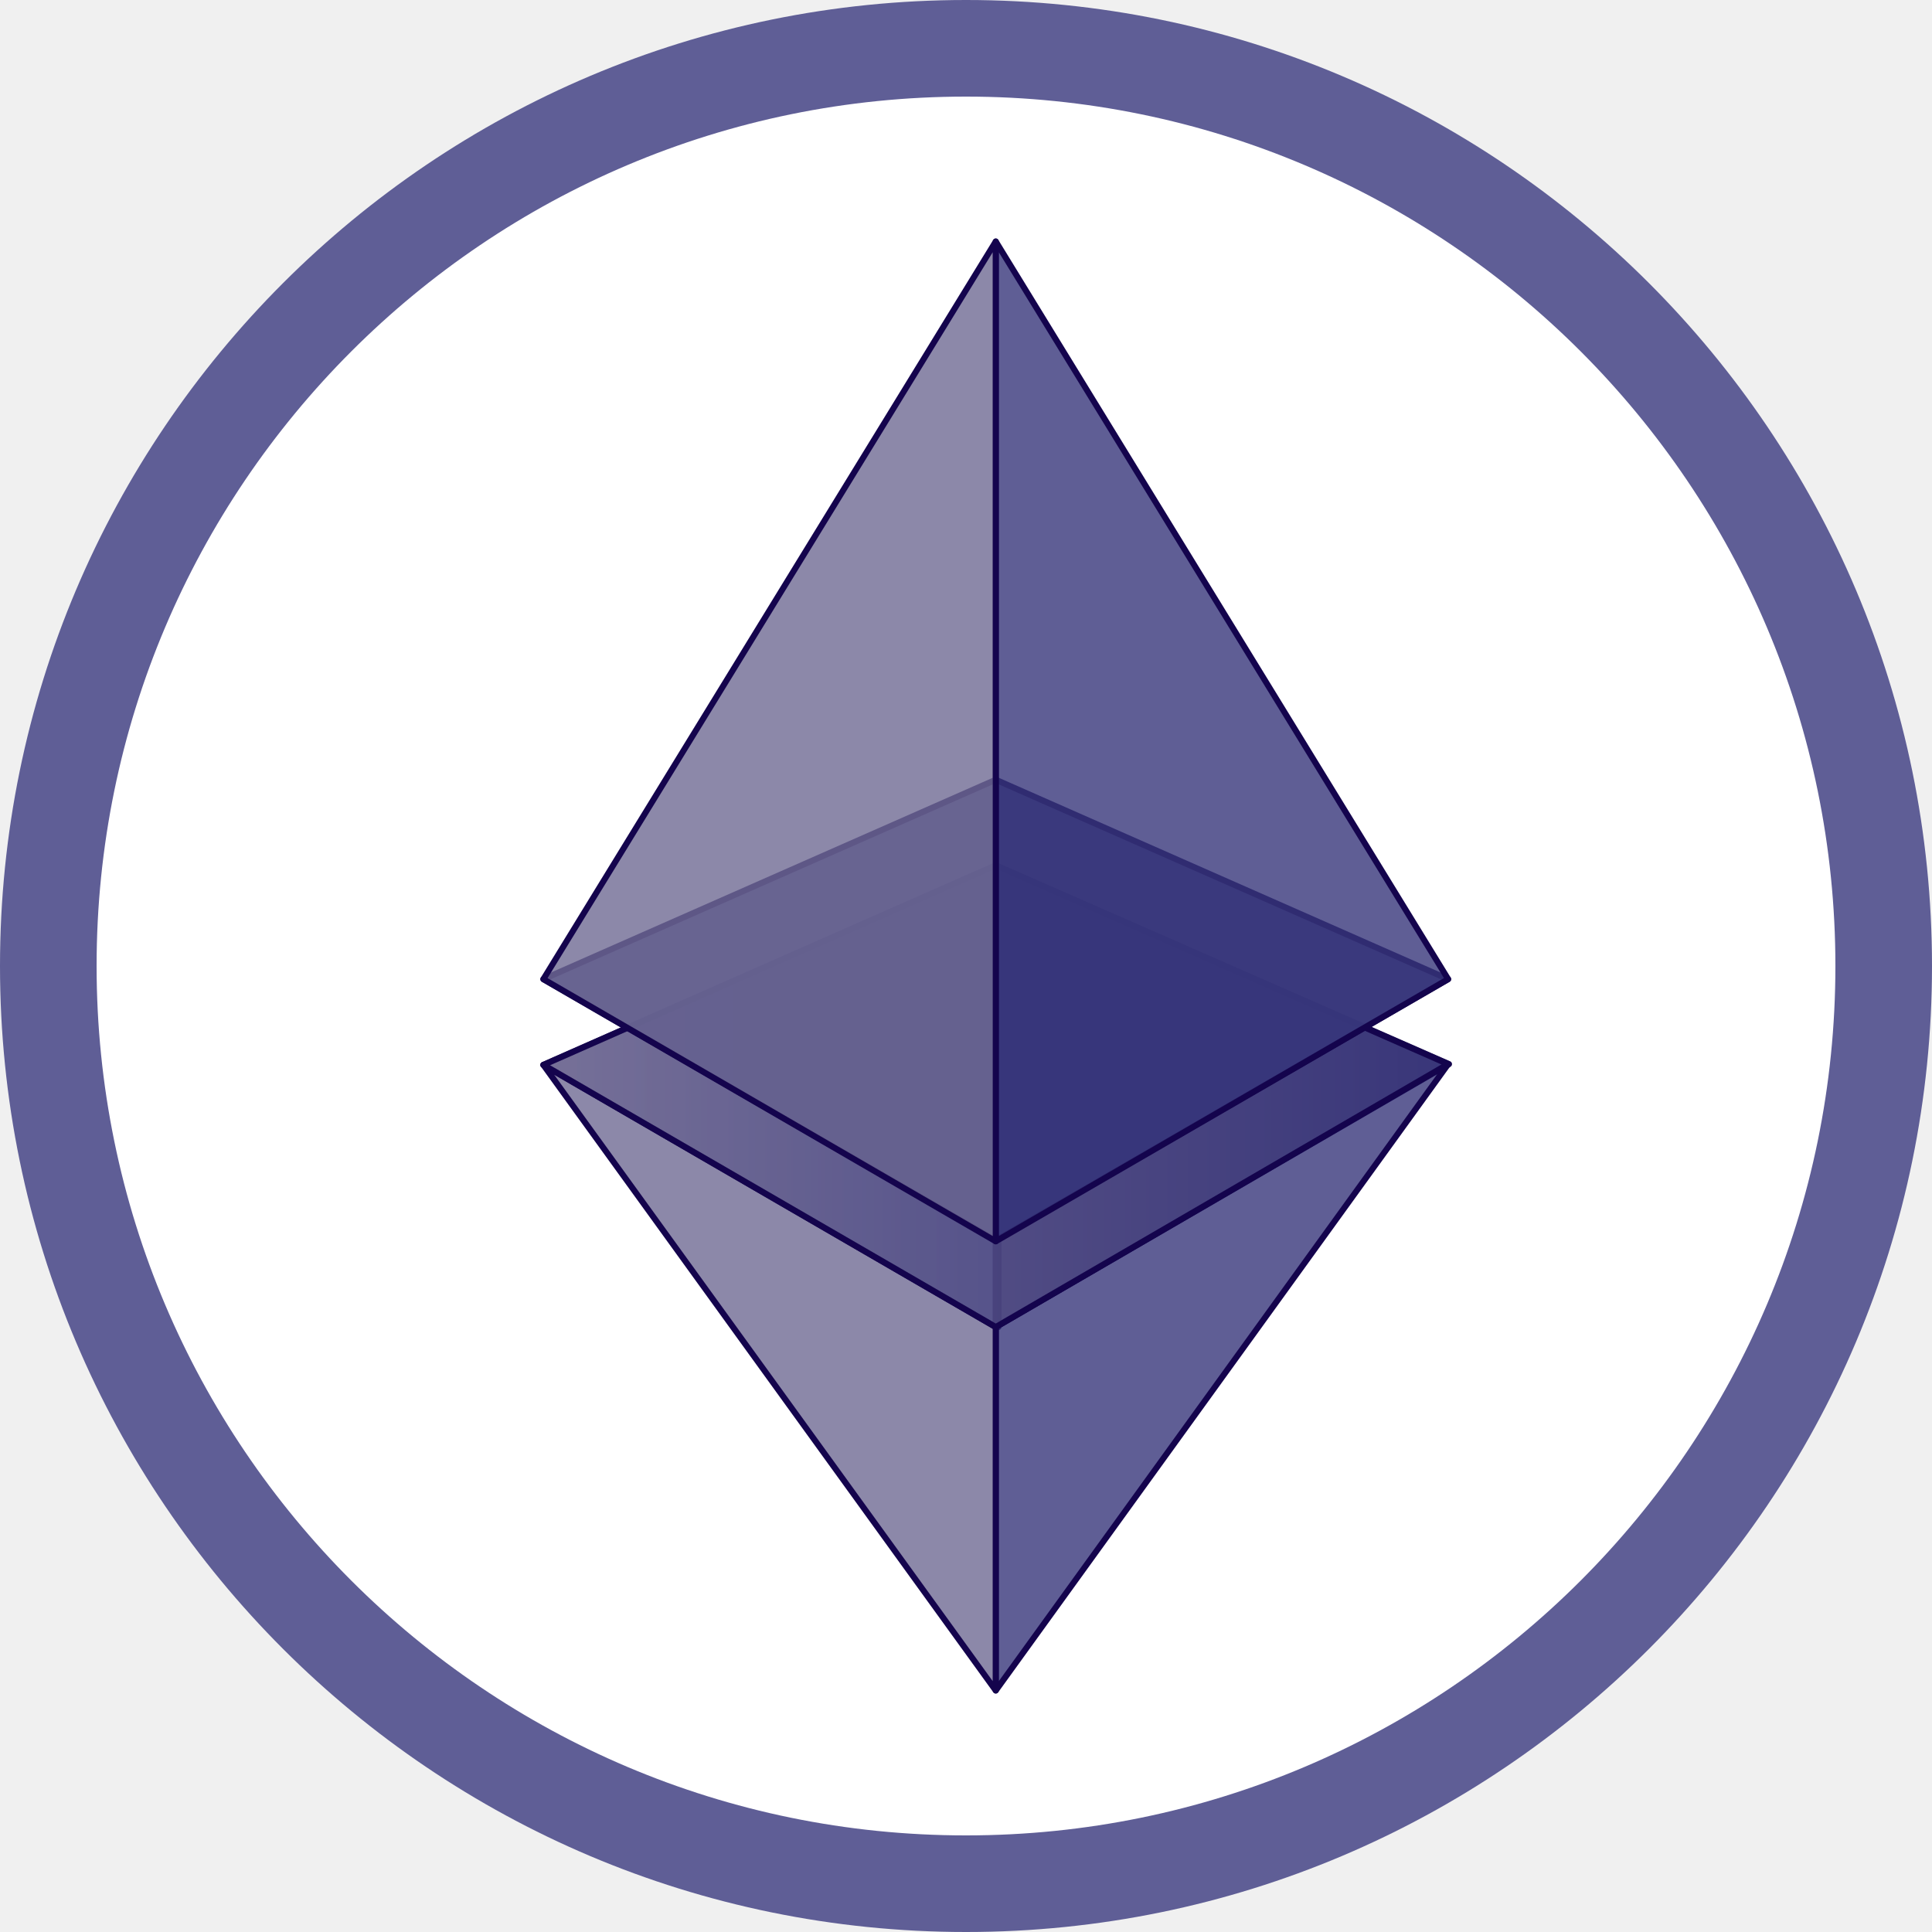
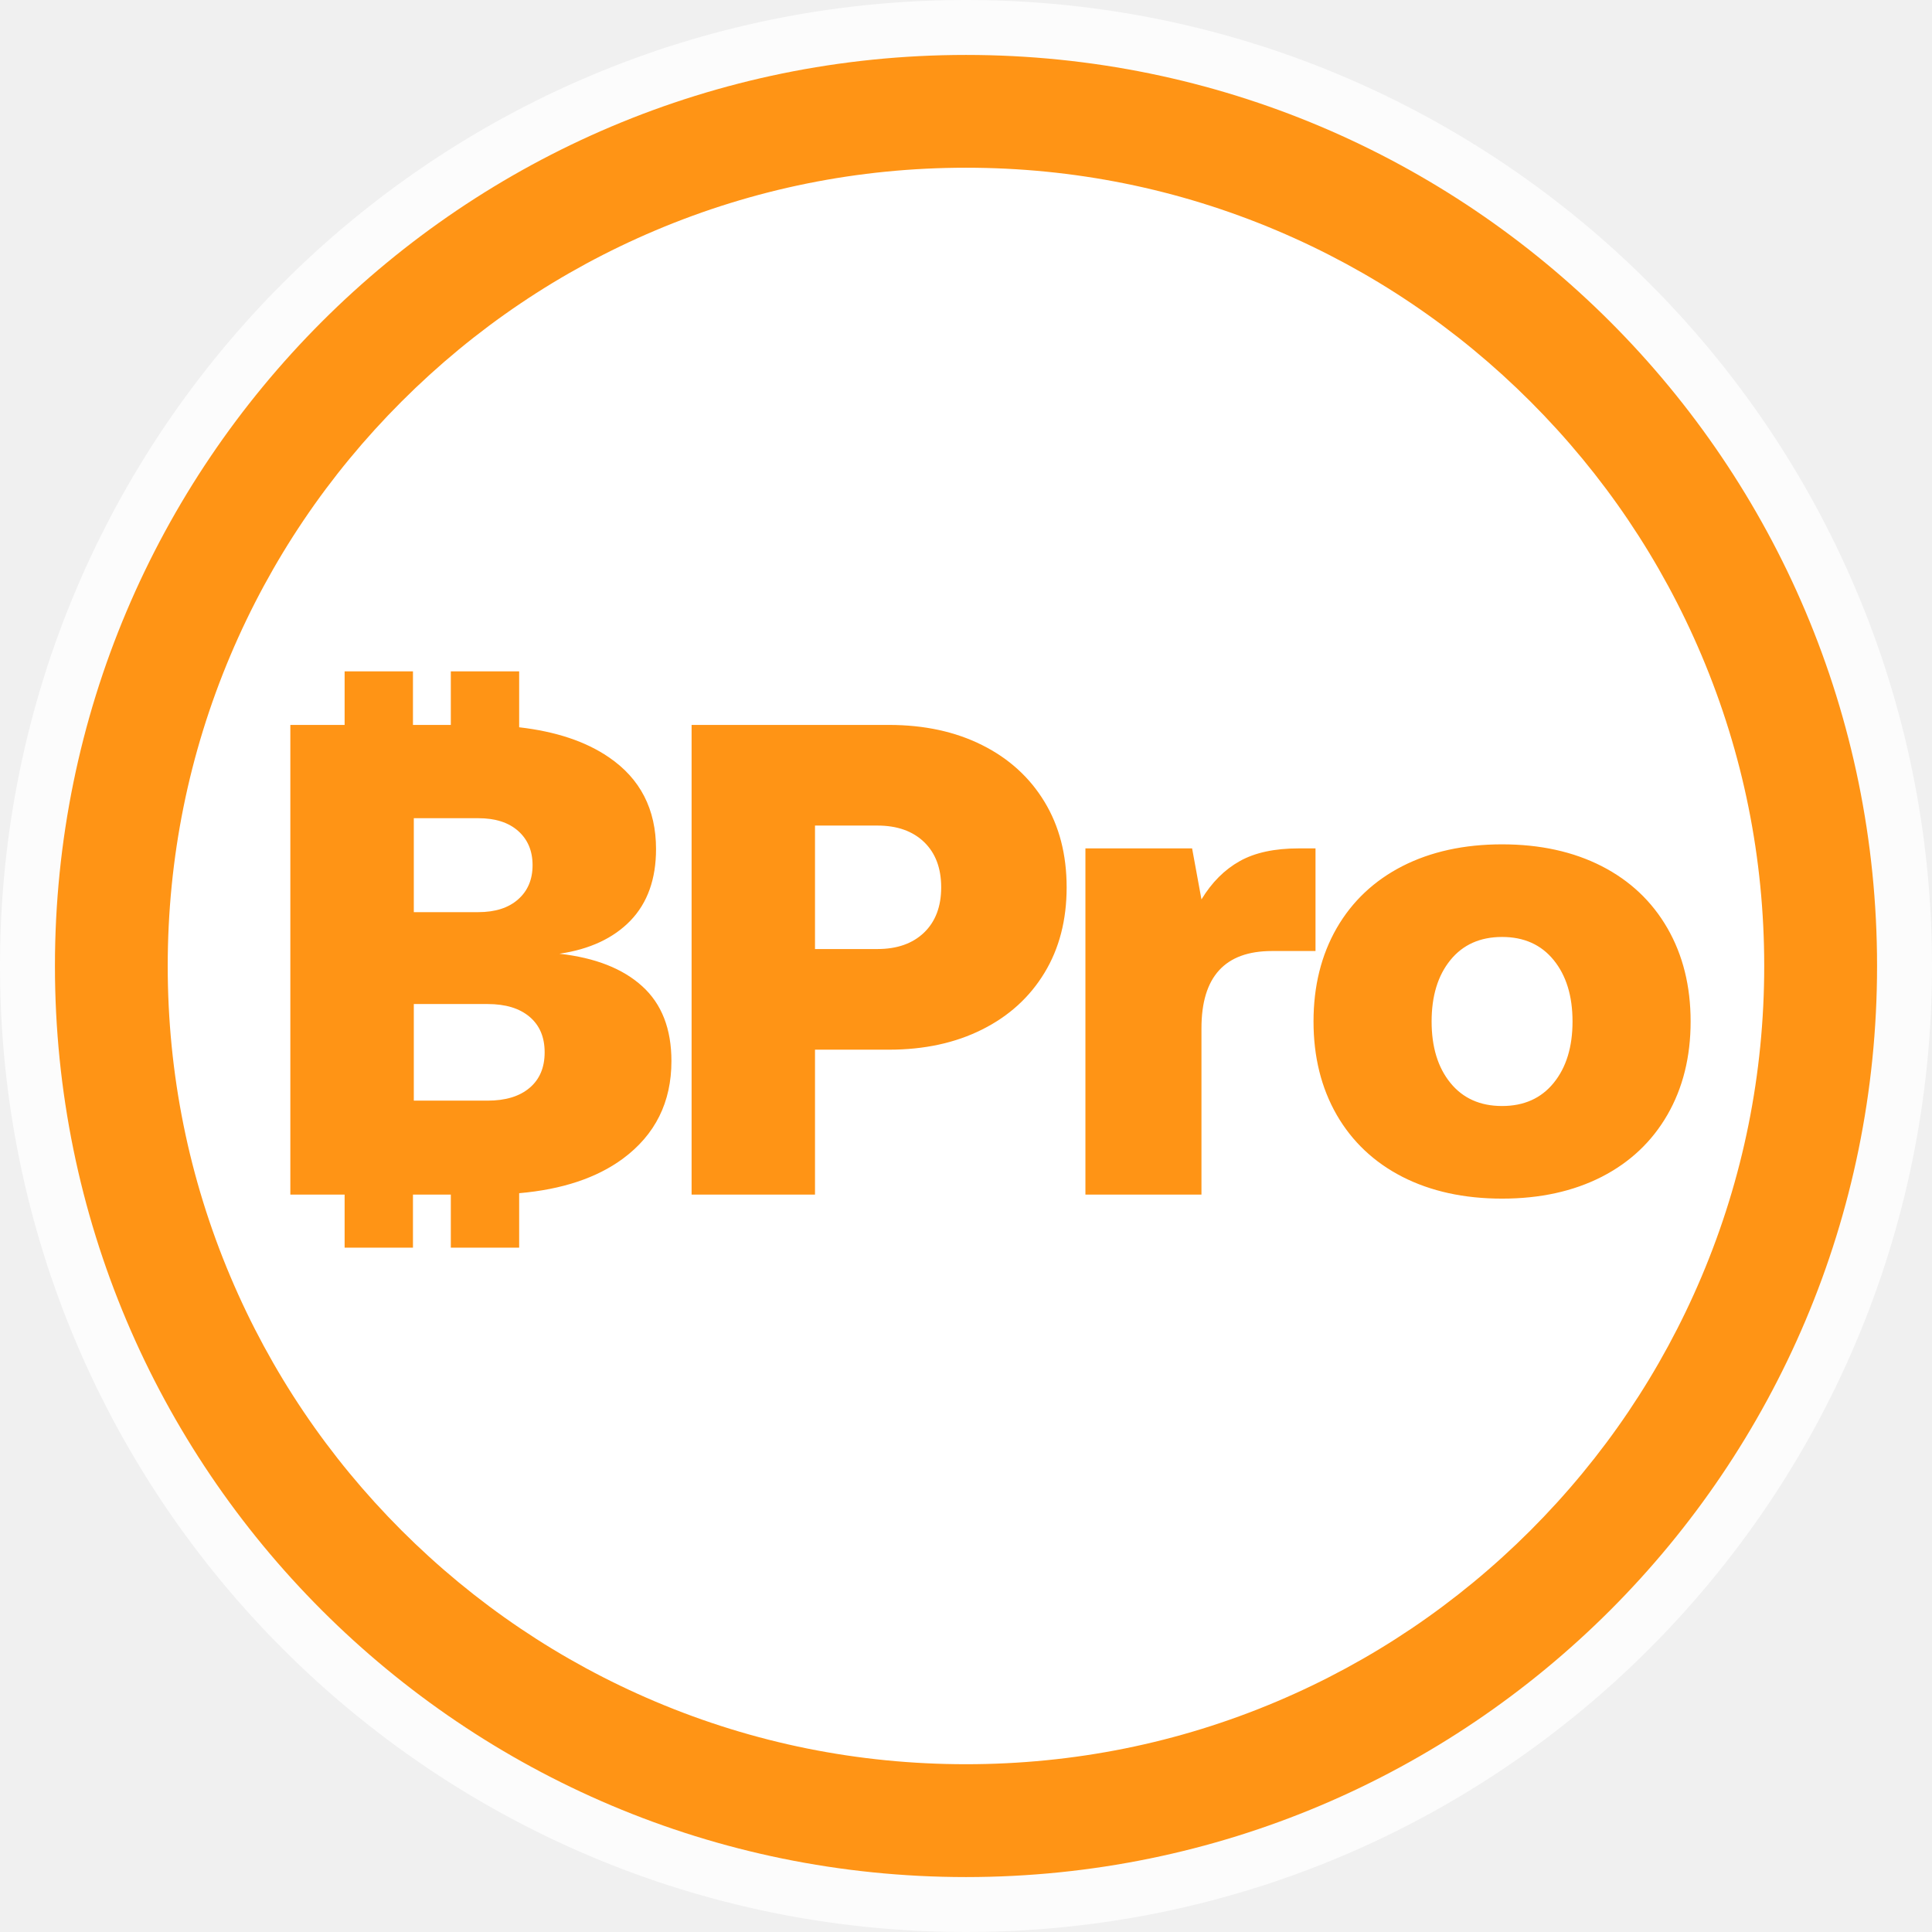
<svg xmlns="http://www.w3.org/2000/svg" width="32" height="32" viewBox="0 0 32 32">
-   <defs>
-     <linearGradient id="a" x1="0%" x2="100%" y1="50%" y2="50%">
-       <stop offset="0%" stop-color="#716B94" />
-       <stop offset="100%" stop-color="#37367B" />
-     </linearGradient>
-     <linearGradient id="b" x1="0%" x2="100%" y1="50%" y2="50%">
-       <stop offset="0%" stop-color="#716B94" />
-       <stop offset="100%" stop-color="#37367B" />
-     </linearGradient>
-   </defs>
  <g fill="none" fill-rule="evenodd">
-     <path fill="#5F5E96" d="M16,0 C24.831,0 32,7.169 32,16 C32,24.831 24.831,32 16,32 C7.169,32 0,24.831 0,16 C0,7.169 7.169,0 16,0 Z" />
-     <path fill="#FFF" d="M16,1.6 C23.948,1.6 30.4,8.052 30.4,16 C30.4,23.948 23.948,30.4 16,30.4 C8.052,30.4 1.6,23.948 1.6,16 C1.6,8.052 8.052,1.6 16,1.6 Z" />
    <rect width="32" height="32" />
-     <g stroke="#14044D" stroke-linecap="round" stroke-linejoin="round" stroke-width=".1" transform="translate(9 4)">
-       <line x1="7.538" x2="7.538" y1="17.98" y2="16.56" />
-       <polygon fill="#14044D" fill-opacity=".796" points="7.493 10.334 15 13.625 7.493 17.98" />
-       <polygon fill="url(#a)" fill-opacity=".796" points="7.493 10.334 7.493 17.98 0 13.638" />
-       <polygon fill="#37367B" fill-opacity=".797" fill-rule="nonzero" points="7.493 17.98 7.493 24 14.986 13.625" />
-       <polygon fill="#716B94" fill-opacity=".801" fill-rule="nonzero" points="0 13.638 7.493 24 7.493 17.98" />
-       <polygon fill="url(#b)" fill-opacity=".816" points="7.493 10.334 14.986 13.625 7.493 17.98 0 13.638" />
-       <polygon fill="#37367B" fill-opacity=".919" points="7.493 8.915 14.986 12.218 7.493 16.546 0 12.218" />
-       <g fill-rule="nonzero">
-         <polygon fill="#37367B" fill-opacity=".799" points="14.986 12.218 7.493 0 7.493 16.56" />
-         <polygon fill="#716B94" fill-opacity=".801" points="7.493 0 0 12.218 7.493 16.56" />
-       </g>
-     </g>
+     <path fill="#FCFCFC" d="M32,16 C32,24.836 24.836,32 16,32 C7.164,32 0,24.836 0,16 C0,7.164 7.164,0 16,0 C24.836,0 32,7.164 32,16" />
+     <path fill="#FFF" d="M29.425,16 C29.425,23.414 23.414,29.425 16,29.425 C8.586,29.425 2.575,23.414 2.575,16 C2.575,8.586 8.586,2.575 16,2.575 C23.414,2.575 29.425,8.586 29.425,16" />
+     <path fill="#FF9415" d="M8.771 18.019C8.604 18.16 8.373 18.23 8.076 18.23L6.854 18.23 6.854 16.63 8.076 16.63C8.373 16.63 8.604 16.7 8.771 16.841 8.938 16.982 9.021 17.178 9.021 17.43 9.021 17.682 8.938 17.878 8.771 18.019L8.771 18.019ZM6.854 13.552 7.921 13.552C8.203 13.552 8.423 13.622 8.582 13.763 8.741 13.904 8.821 14.093 8.821 14.33 8.821 14.567 8.741 14.756 8.582 14.896 8.423 15.037 8.203 15.108 7.921 15.108L6.854 15.108 6.854 13.552ZM10.638 16.336C10.316 16.043 9.858 15.863 9.266 15.797 9.769 15.723 10.162 15.539 10.444 15.247 10.725 14.954 10.866 14.559 10.866 14.063 10.866 13.404 10.605 12.896 10.082 12.541 9.7 12.28 9.206 12.116 8.599 12.046L8.599 11.12 7.467 11.12 7.467 12.007 6.84 12.007 6.84 11.12 5.708 11.12 5.708 12.007 4.809 12.007 4.809 19.786 5.708 19.786 5.708 20.665 6.84 20.665 6.84 19.786 7.467 19.786 7.467 20.665 8.599 20.665 8.599 19.763C9.311 19.701 9.884 19.51 10.316 19.192 10.853 18.795 11.121 18.256 11.121 17.575 11.121 17.041 10.96 16.628 10.638 16.336L10.638 16.336ZM15.305 15.447C15.116 15.628 14.859 15.719 14.533 15.719L13.499 15.719 13.499 13.674 14.533 13.674C14.859 13.674 15.116 13.765 15.305 13.946 15.494 14.128 15.589 14.378 15.589 14.697 15.589 15.015 15.494 15.265 15.305 15.447M16.267 12.341C15.822 12.118 15.307 12.007 14.722 12.007L11.455 12.007 11.455 19.786 13.499 19.786 13.499 17.386 14.722 17.386C15.307 17.386 15.822 17.275 16.267 17.052 16.711 16.83 17.055 16.517 17.3 16.113 17.545 15.71 17.667 15.237 17.667 14.697 17.667 14.156 17.545 13.683 17.3 13.28 17.055 12.876 16.711 12.563 16.267 12.341M21.789 14.052 21.512 14.052C21.111 14.052 20.785 14.122 20.534 14.263 20.282 14.404 20.071 14.615 19.9 14.897L19.745 14.052 17.978 14.052 17.978 19.786 19.9 19.786 19.9 17.03C19.9 16.178 20.289 15.752 21.067 15.752L21.789 15.752 21.789 14.052ZM25.734 17.936C25.527 18.191 25.242 18.319 24.879 18.319 24.516 18.319 24.23 18.191 24.023 17.936 23.815 17.68 23.712 17.341 23.712 16.919 23.712 16.497 23.815 16.158 24.023 15.902 24.23 15.647 24.516 15.519 24.879 15.519 25.242 15.519 25.527 15.647 25.734 15.902 25.942 16.158 26.046 16.497 26.046 16.919 26.046 17.341 25.942 17.68 25.734 17.936M26.529 14.346C26.058 14.106 25.509 13.985 24.879 13.985 24.249 13.985 23.699 14.106 23.228 14.346 22.758 14.587 22.395 14.93 22.139 15.374 21.884 15.819 21.756 16.334 21.756 16.919 21.756 17.504 21.884 18.019 22.139 18.464 22.395 18.908 22.758 19.251 23.228 19.492 23.699 19.732 24.249 19.853 24.879 19.853 25.509 19.853 26.058 19.732 26.529 19.492 26.999 19.251 27.362 18.908 27.618 18.464 27.874 18.019 28.002 17.504 28.002 16.919 28.002 16.334 27.874 15.819 27.618 15.374 27.362 14.93 26.999 14.587 26.529 14.346" />
+     <path fill="#FF9415" d="M25.349,25.349 C24.134,26.563 22.72,27.517 21.146,28.183 C19.517,28.872 17.785,29.221 16,29.221 C14.215,29.221 12.483,28.872 10.854,28.183 C9.28,27.517 7.866,26.563 6.651,25.349 C5.436,24.134 4.483,22.72 3.817,21.146 C3.128,19.517 2.778,17.785 2.778,16 C2.778,14.215 3.128,12.483 3.817,10.854 C4.483,9.28 5.436,7.866 6.651,6.651 C7.866,5.436 9.28,4.483 10.854,3.817 C12.483,3.128 14.215,2.778 16,2.778 C17.785,2.778 19.517,3.128 21.146,3.817 C22.72,4.483 24.134,5.436 25.349,6.651 C26.563,7.866 27.517,9.28 28.183,10.854 C28.872,12.483 29.221,14.215 29.221,16 C29.221,17.785 28.872,19.517 28.183,21.146 C27.517,22.72 26.563,24.134 25.349,25.349 M16,0.91 C7.666,0.91 0.91,7.666 0.91,16 C0.91,24.334 7.666,31.09 16,31.09 C24.334,31.09 31.09,24.334 31.09,16 C31.09,7.666 24.334,0.91 16,0.91" />
  </g>
</svg>
